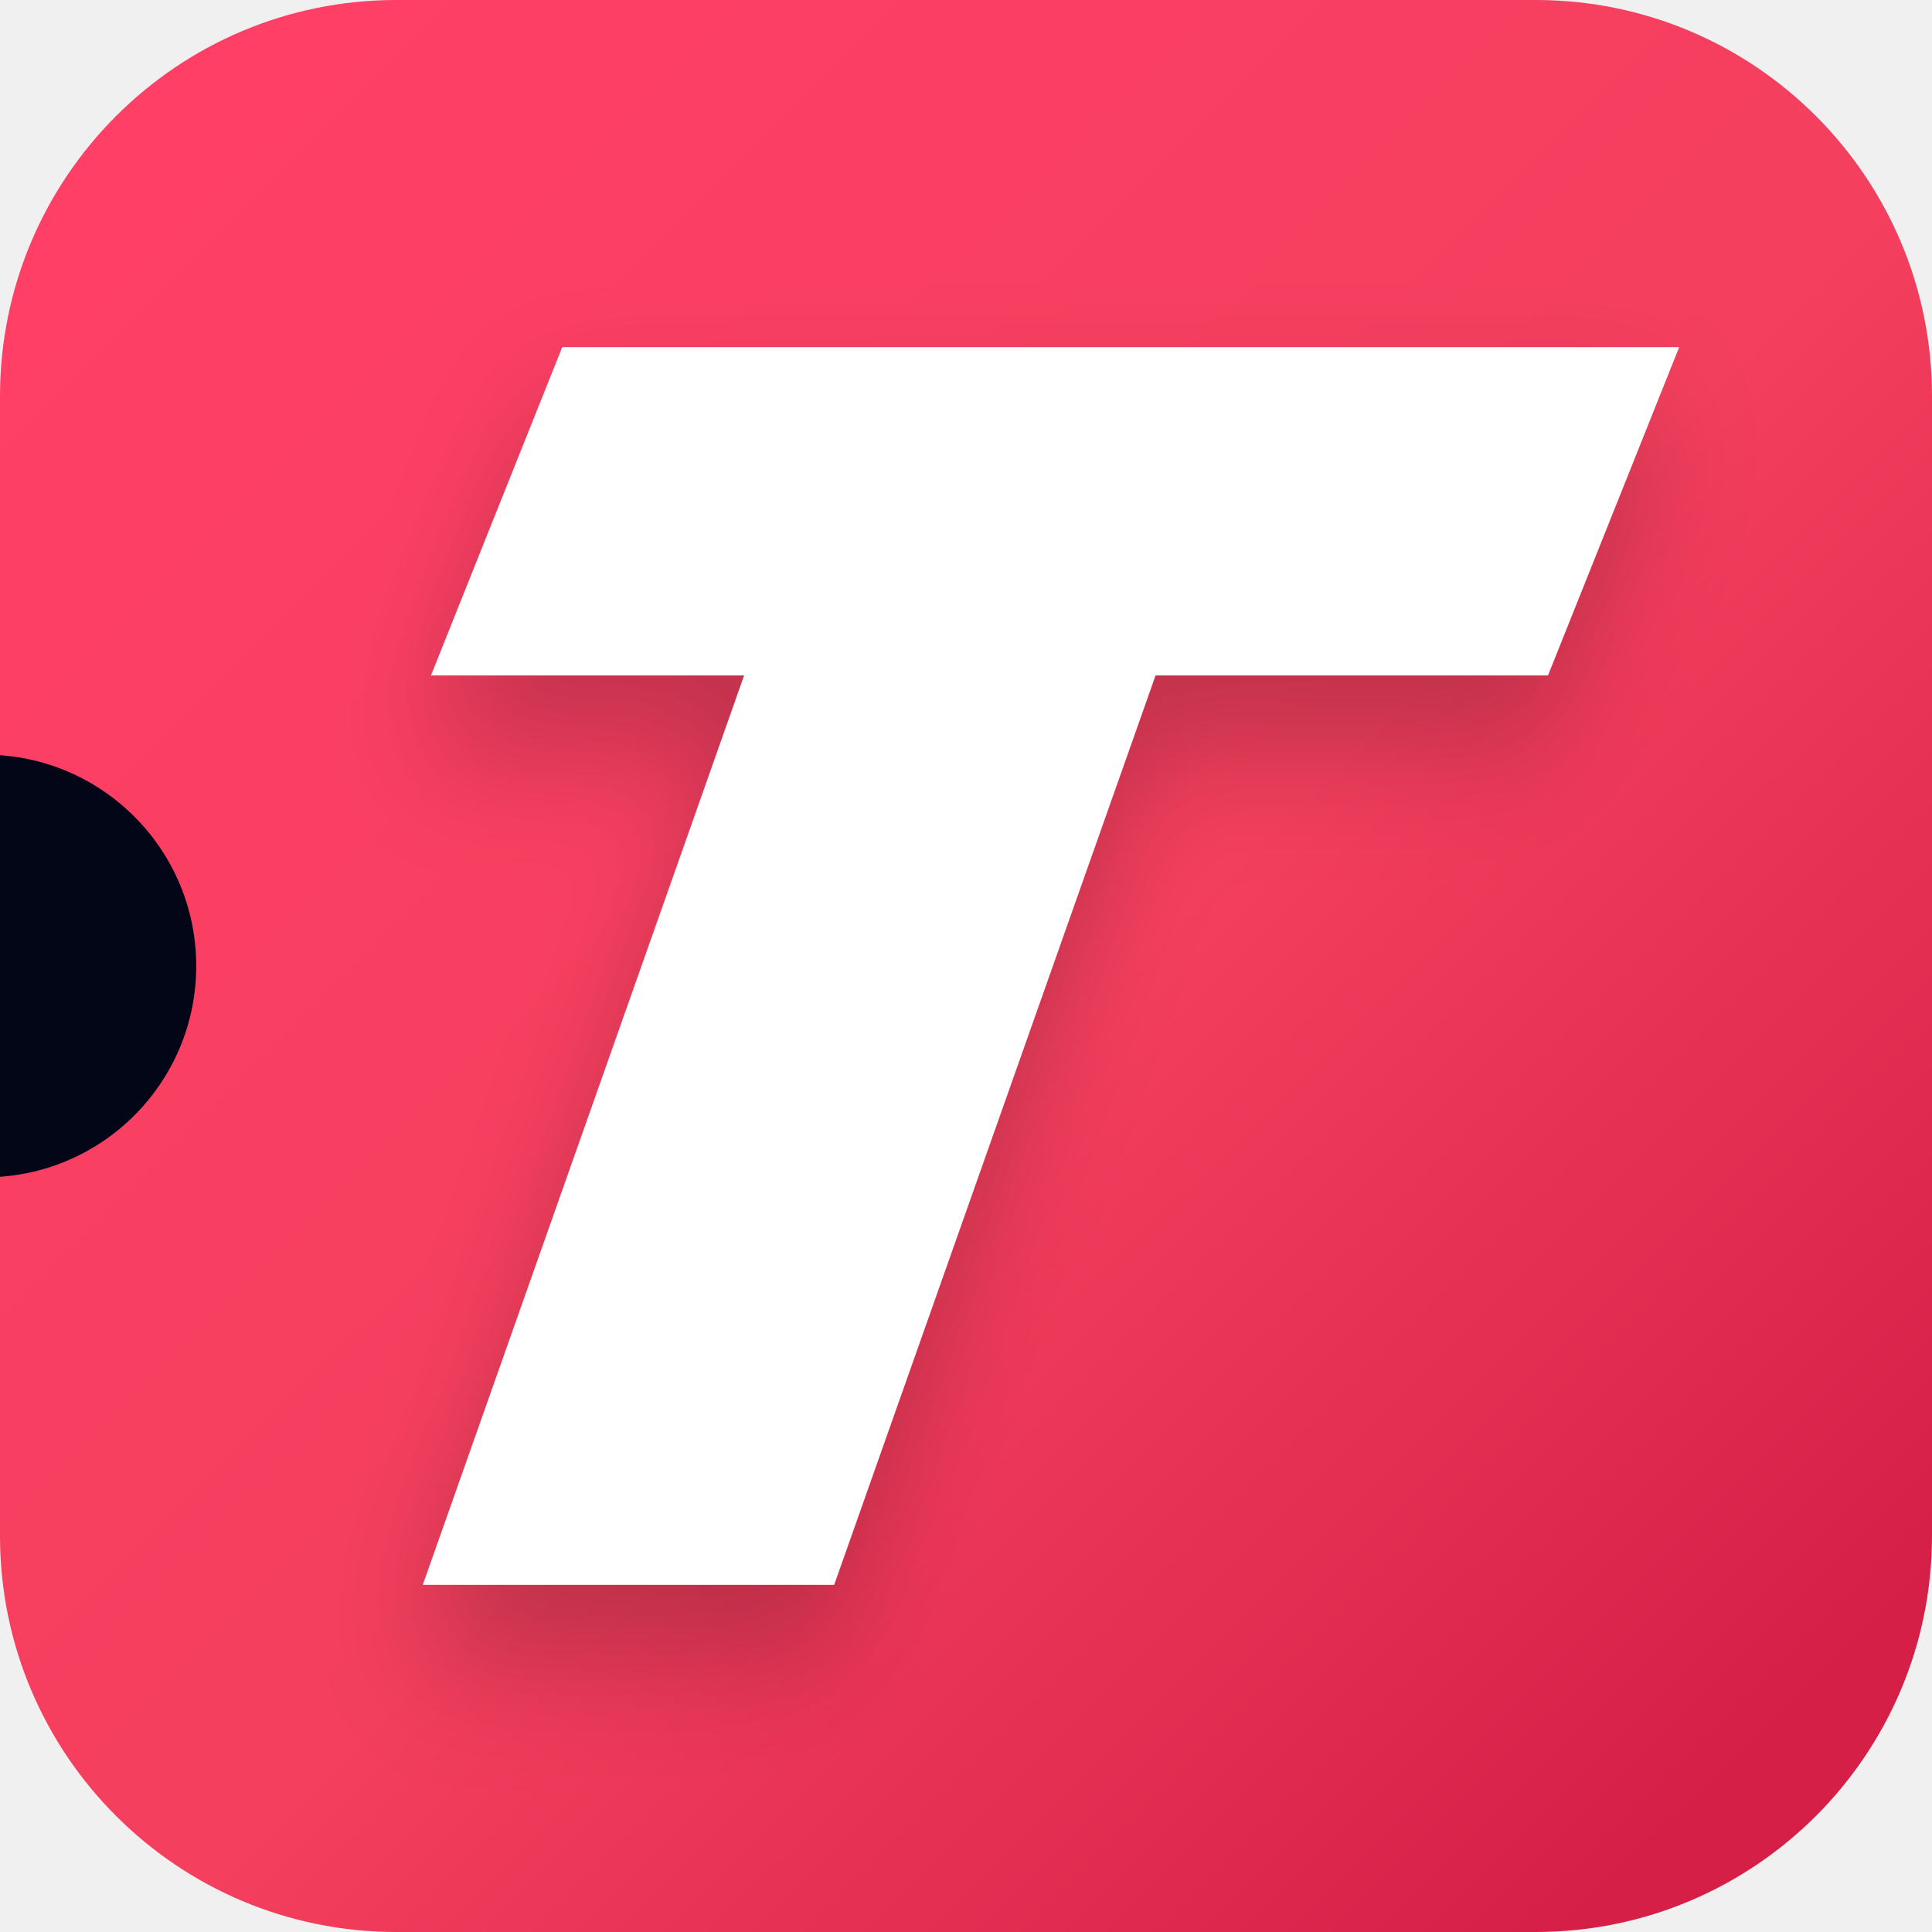
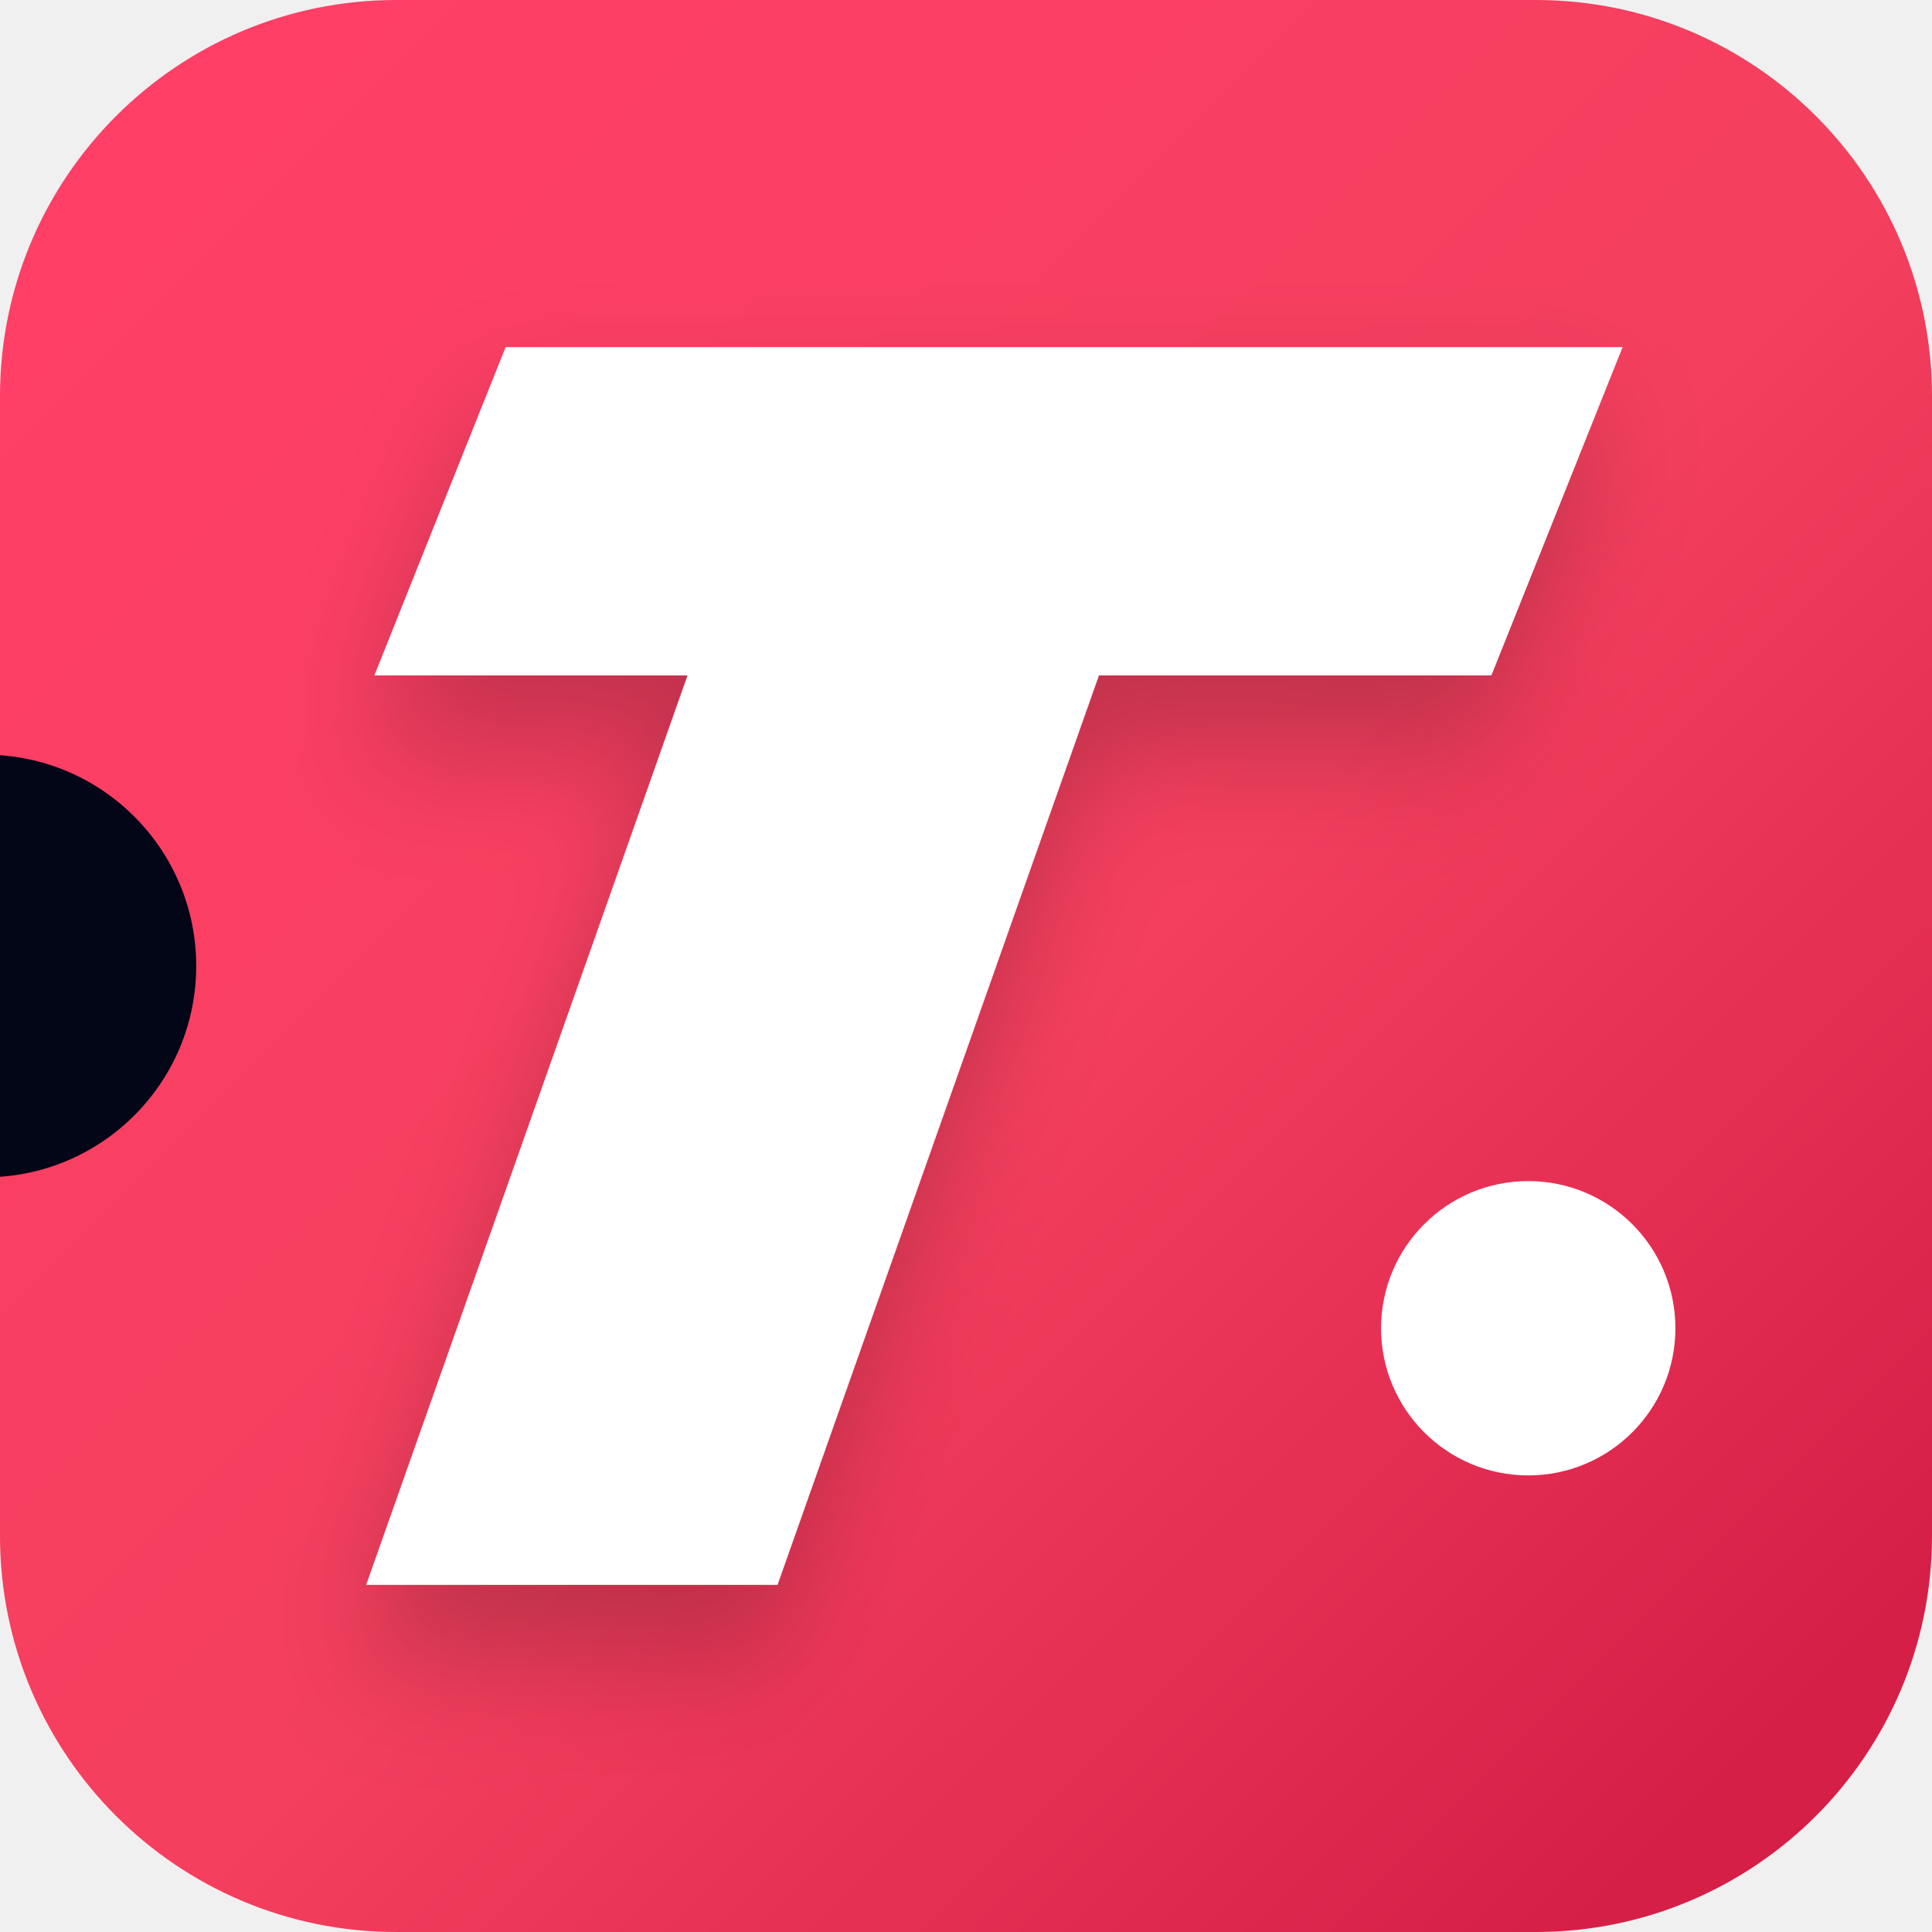
<svg xmlns="http://www.w3.org/2000/svg" viewBox="0 0 1024 1024">
  <defs>
    <linearGradient id="tardeaRed" x1="92" y1="90" x2="930" y2="930" gradientUnits="userSpaceOnUse">
      <stop stop-color="#ff3f66" />
      <stop offset="0.55" stop-color="#f43f5e" />
      <stop offset="1" stop-color="#d61f47" />
    </linearGradient>
    <filter id="softShadow" x="-20%" y="-20%" width="140%" height="140%">
      <feDropShadow dx="0" dy="38" stdDeviation="34" flood-color="#020617" flood-opacity="0.22" />
    </filter>
  </defs>
  <rect width="1024" height="1024" rx="210" fill="url(#tardeaRed)" />
  <circle cx="-8" cy="512" r="112" fill="#020617" />
-   <g transform="translate(206 184) skewX(-9)" filter="url(#softShadow)">
+   <g transform="translate(176 184) skewX(-9)" filter="url(#softShadow)">
    <path fill="#ffffff" d="M92 0h592L642 174H434L340 656H122l94-482H50L92 0Z" />
  </g>
+   <circle cx="810" cy="704" r="78" fill="#ffffff" />
</svg>
